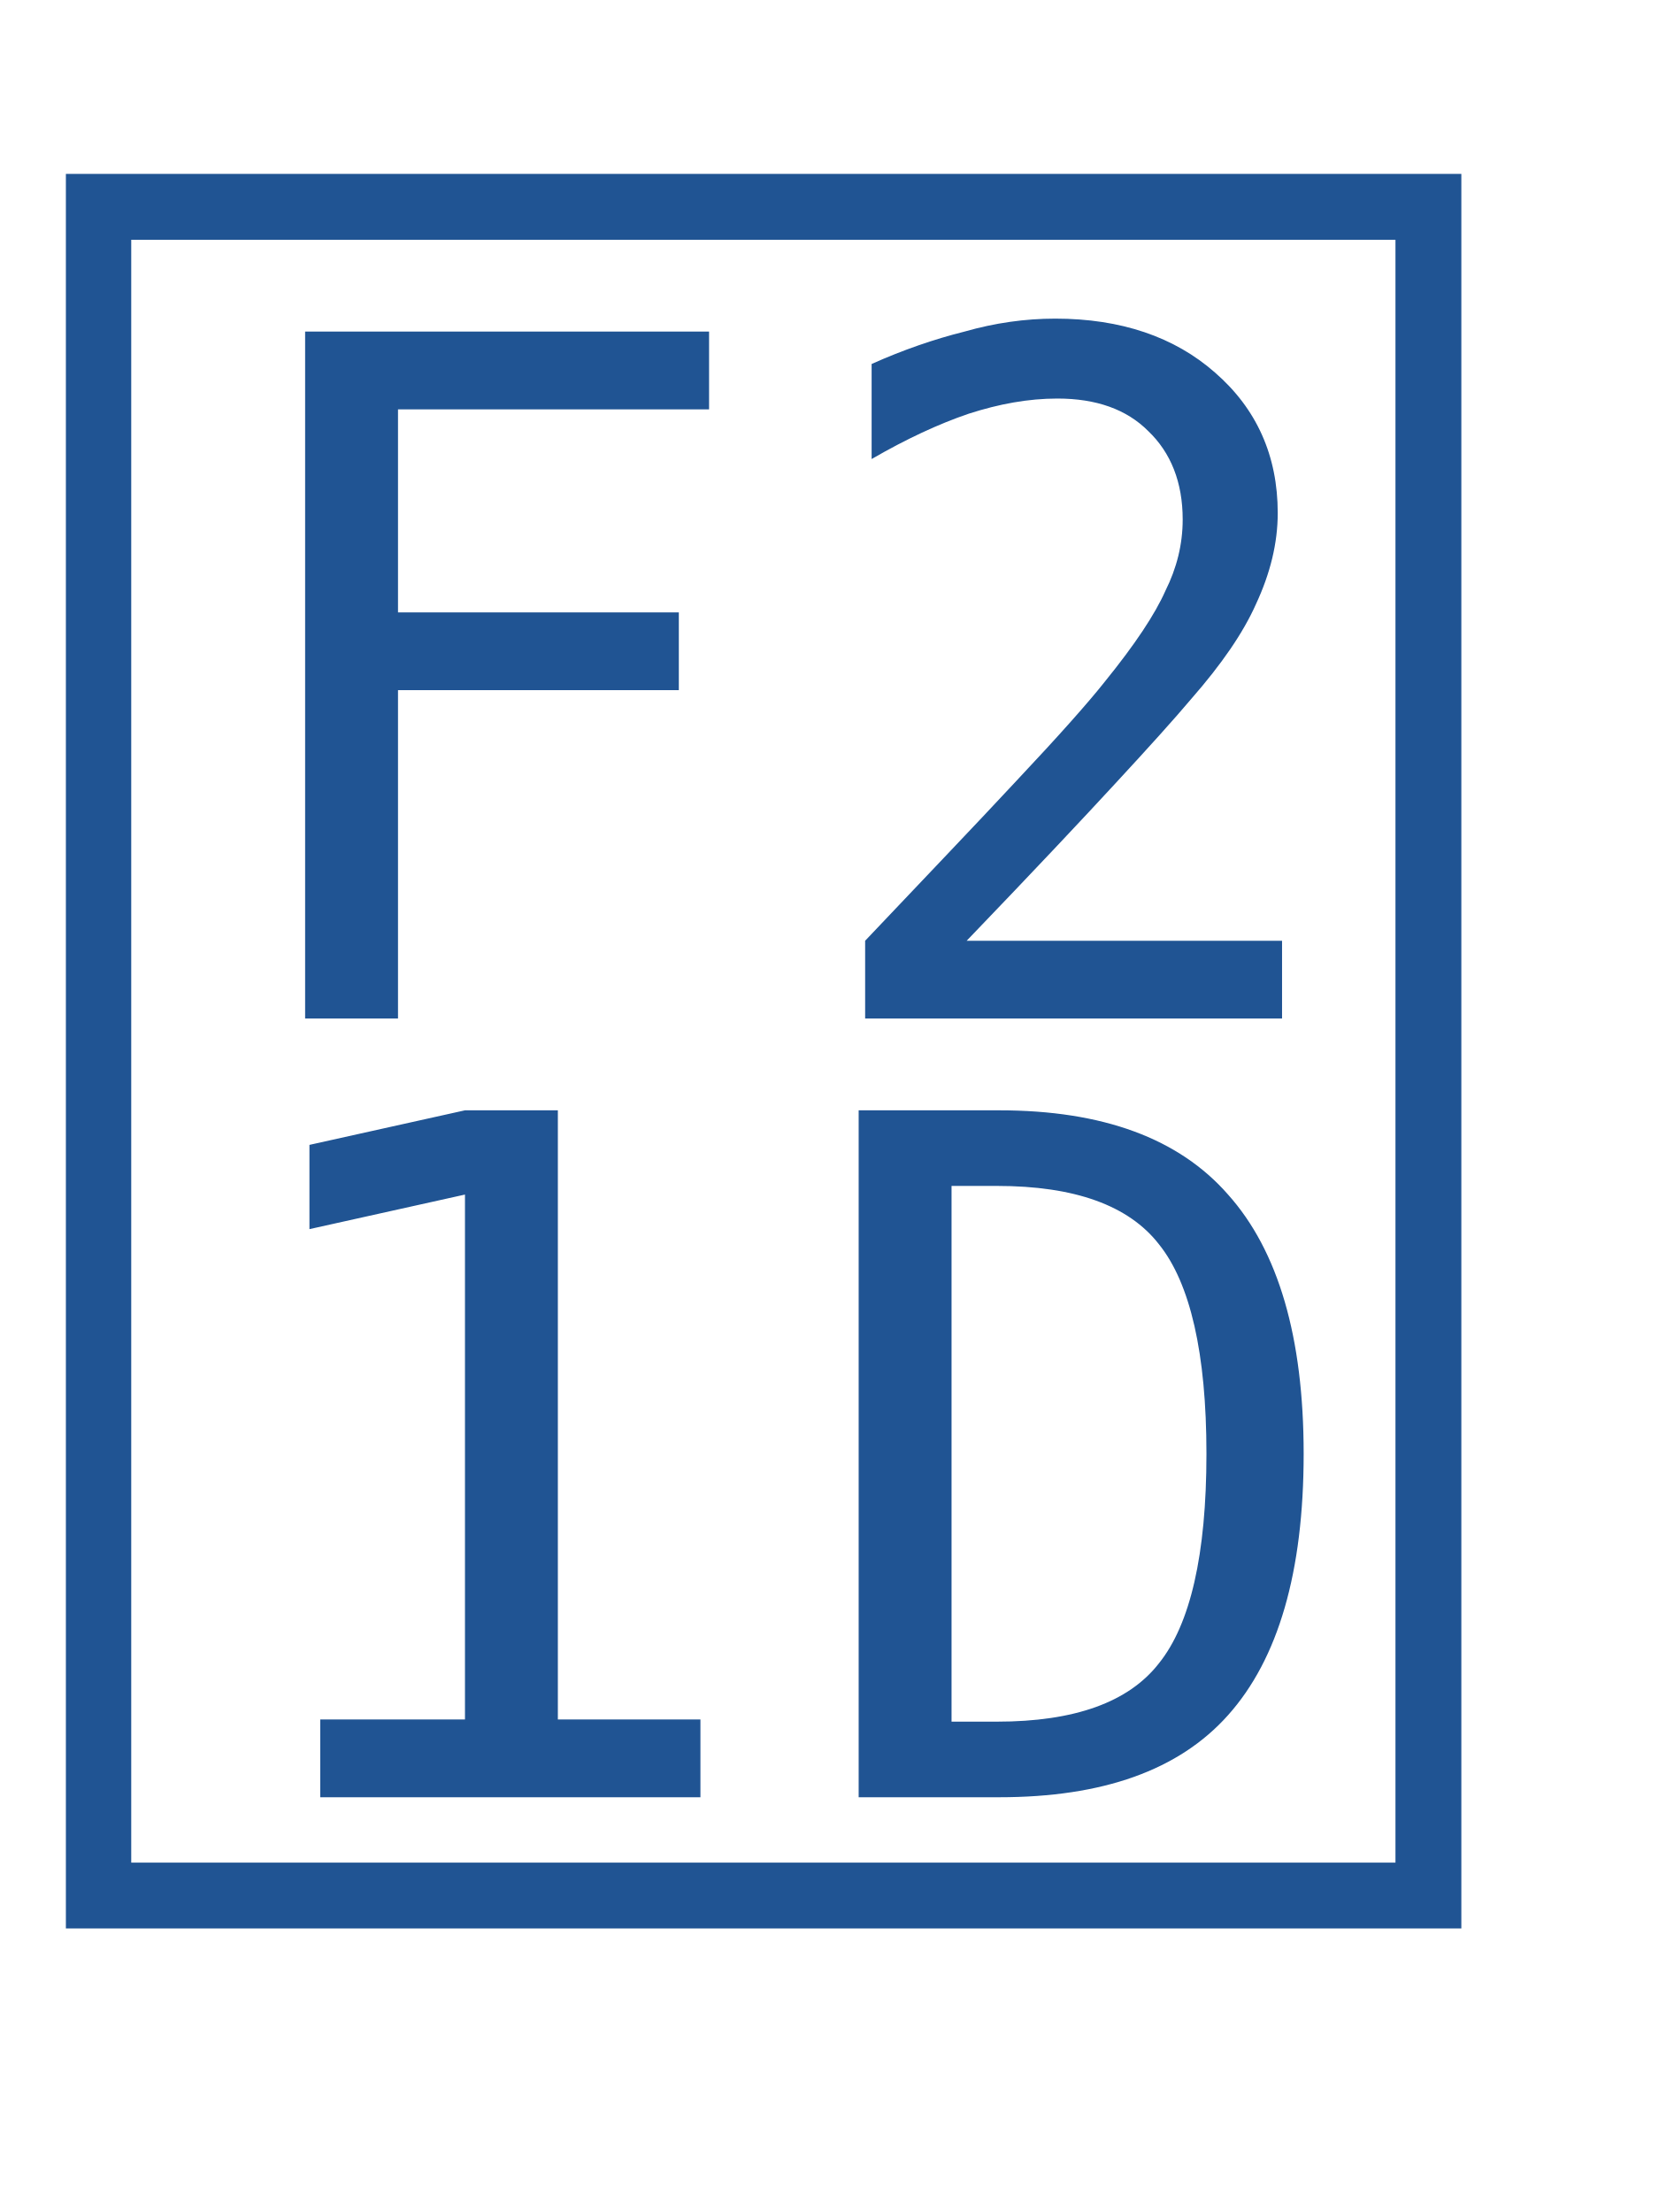
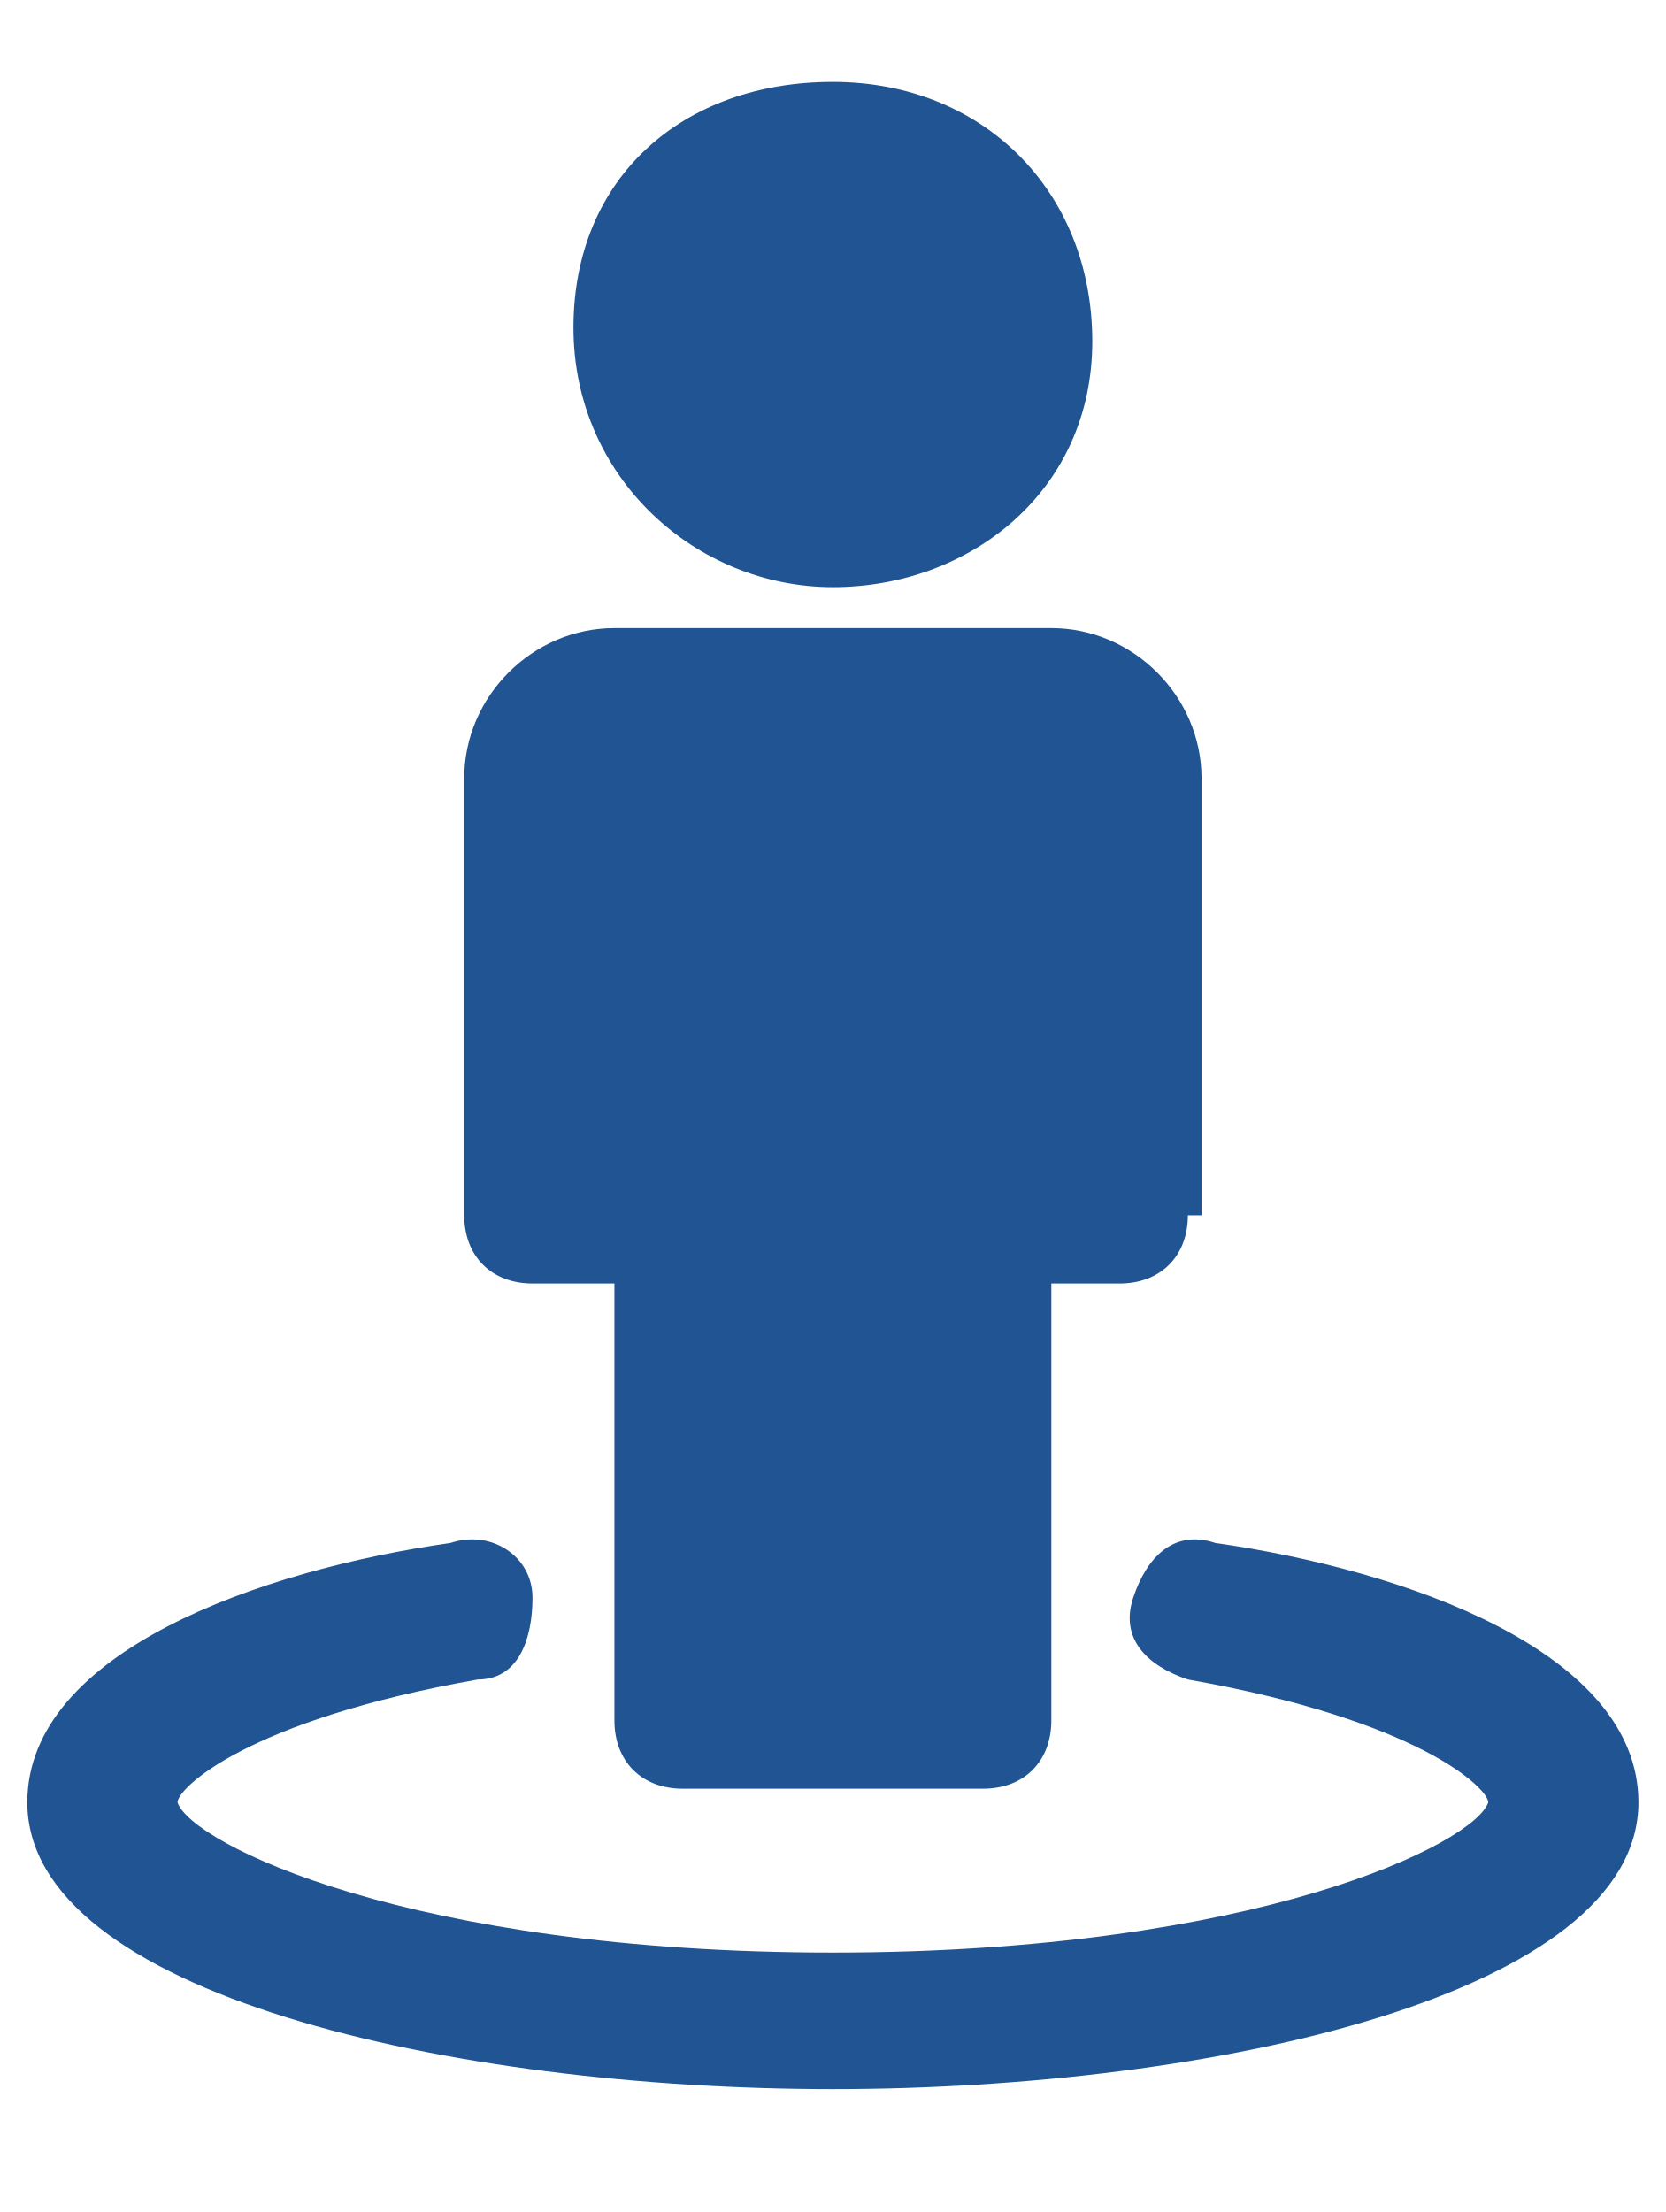
- <svg xmlns="http://www.w3.org/2000/svg" width="12px" height="16px" viewBox="0 0 12 16" version="1.1">
-   <defs />
-   <g id="Page-1" stroke="none" stroke-width="1" fill="none" fill-rule="evenodd" font-family="FontAwesome" font-size="15" font-weight="normal">
-     <g id="PG---Income-Refinement---ideal-stage" transform="translate(-1265, -739)" fill="#205493">
-       <text id="">
-         <tspan x="1265" y="752"></tspan>
-       </text>
-     </g>
-   </g>
+ <svg xmlns="http://www.w3.org/2000/svg" version="1.1" id="Layer_1" x="0px" y="0px" viewBox="0 0 12.2 16.2" style="enable-background:new 0 0 12.2 16.2;" xml:space="preserve">
+   <style type="text/css">
+ 	.st0{fill:#205493;}
+ </style>
+   <path class="st0" d="M6.1,15.3c-2.8,0-5.9-0.7-5.9-2.1c0-1.1,1.7-1.7,3.1-1.9c0.3-0.1,0.6,0.1,0.6,0.4s-0.1,0.6-0.4,0.6  c-1.7,0.3-2.2,0.8-2.2,0.9c0.1,0.3,1.7,1.1,4.8,1.1s4.7-0.8,4.8-1.1c0-0.1-0.5-0.6-2.2-0.9c-0.3-0.1-0.5-0.3-0.4-0.6  s0.3-0.5,0.6-0.4c1.4,0.2,3.1,0.8,3.1,1.9C12,14.6,8.9,15.3,6.1,15.3z M8.7,8.9c0,0.3-0.2,0.5-0.5,0.5H7.7v3.2  c0,0.3-0.2,0.5-0.5,0.5H5c-0.3,0-0.5-0.2-0.5-0.5V9.4H3.9c-0.3,0-0.5-0.2-0.5-0.5V5.7c0-0.6,0.5-1.1,1.1-1.1h3.2  c0.6,0,1.1,0.5,1.1,1.1V8.9z M6.1,4.3c-1,0-1.9-0.8-1.9-1.9S5,0.6,6.1,0.6s1.9,0.8,1.9,1.9S7.1,4.3,6.1,4.3z" />
</svg>
